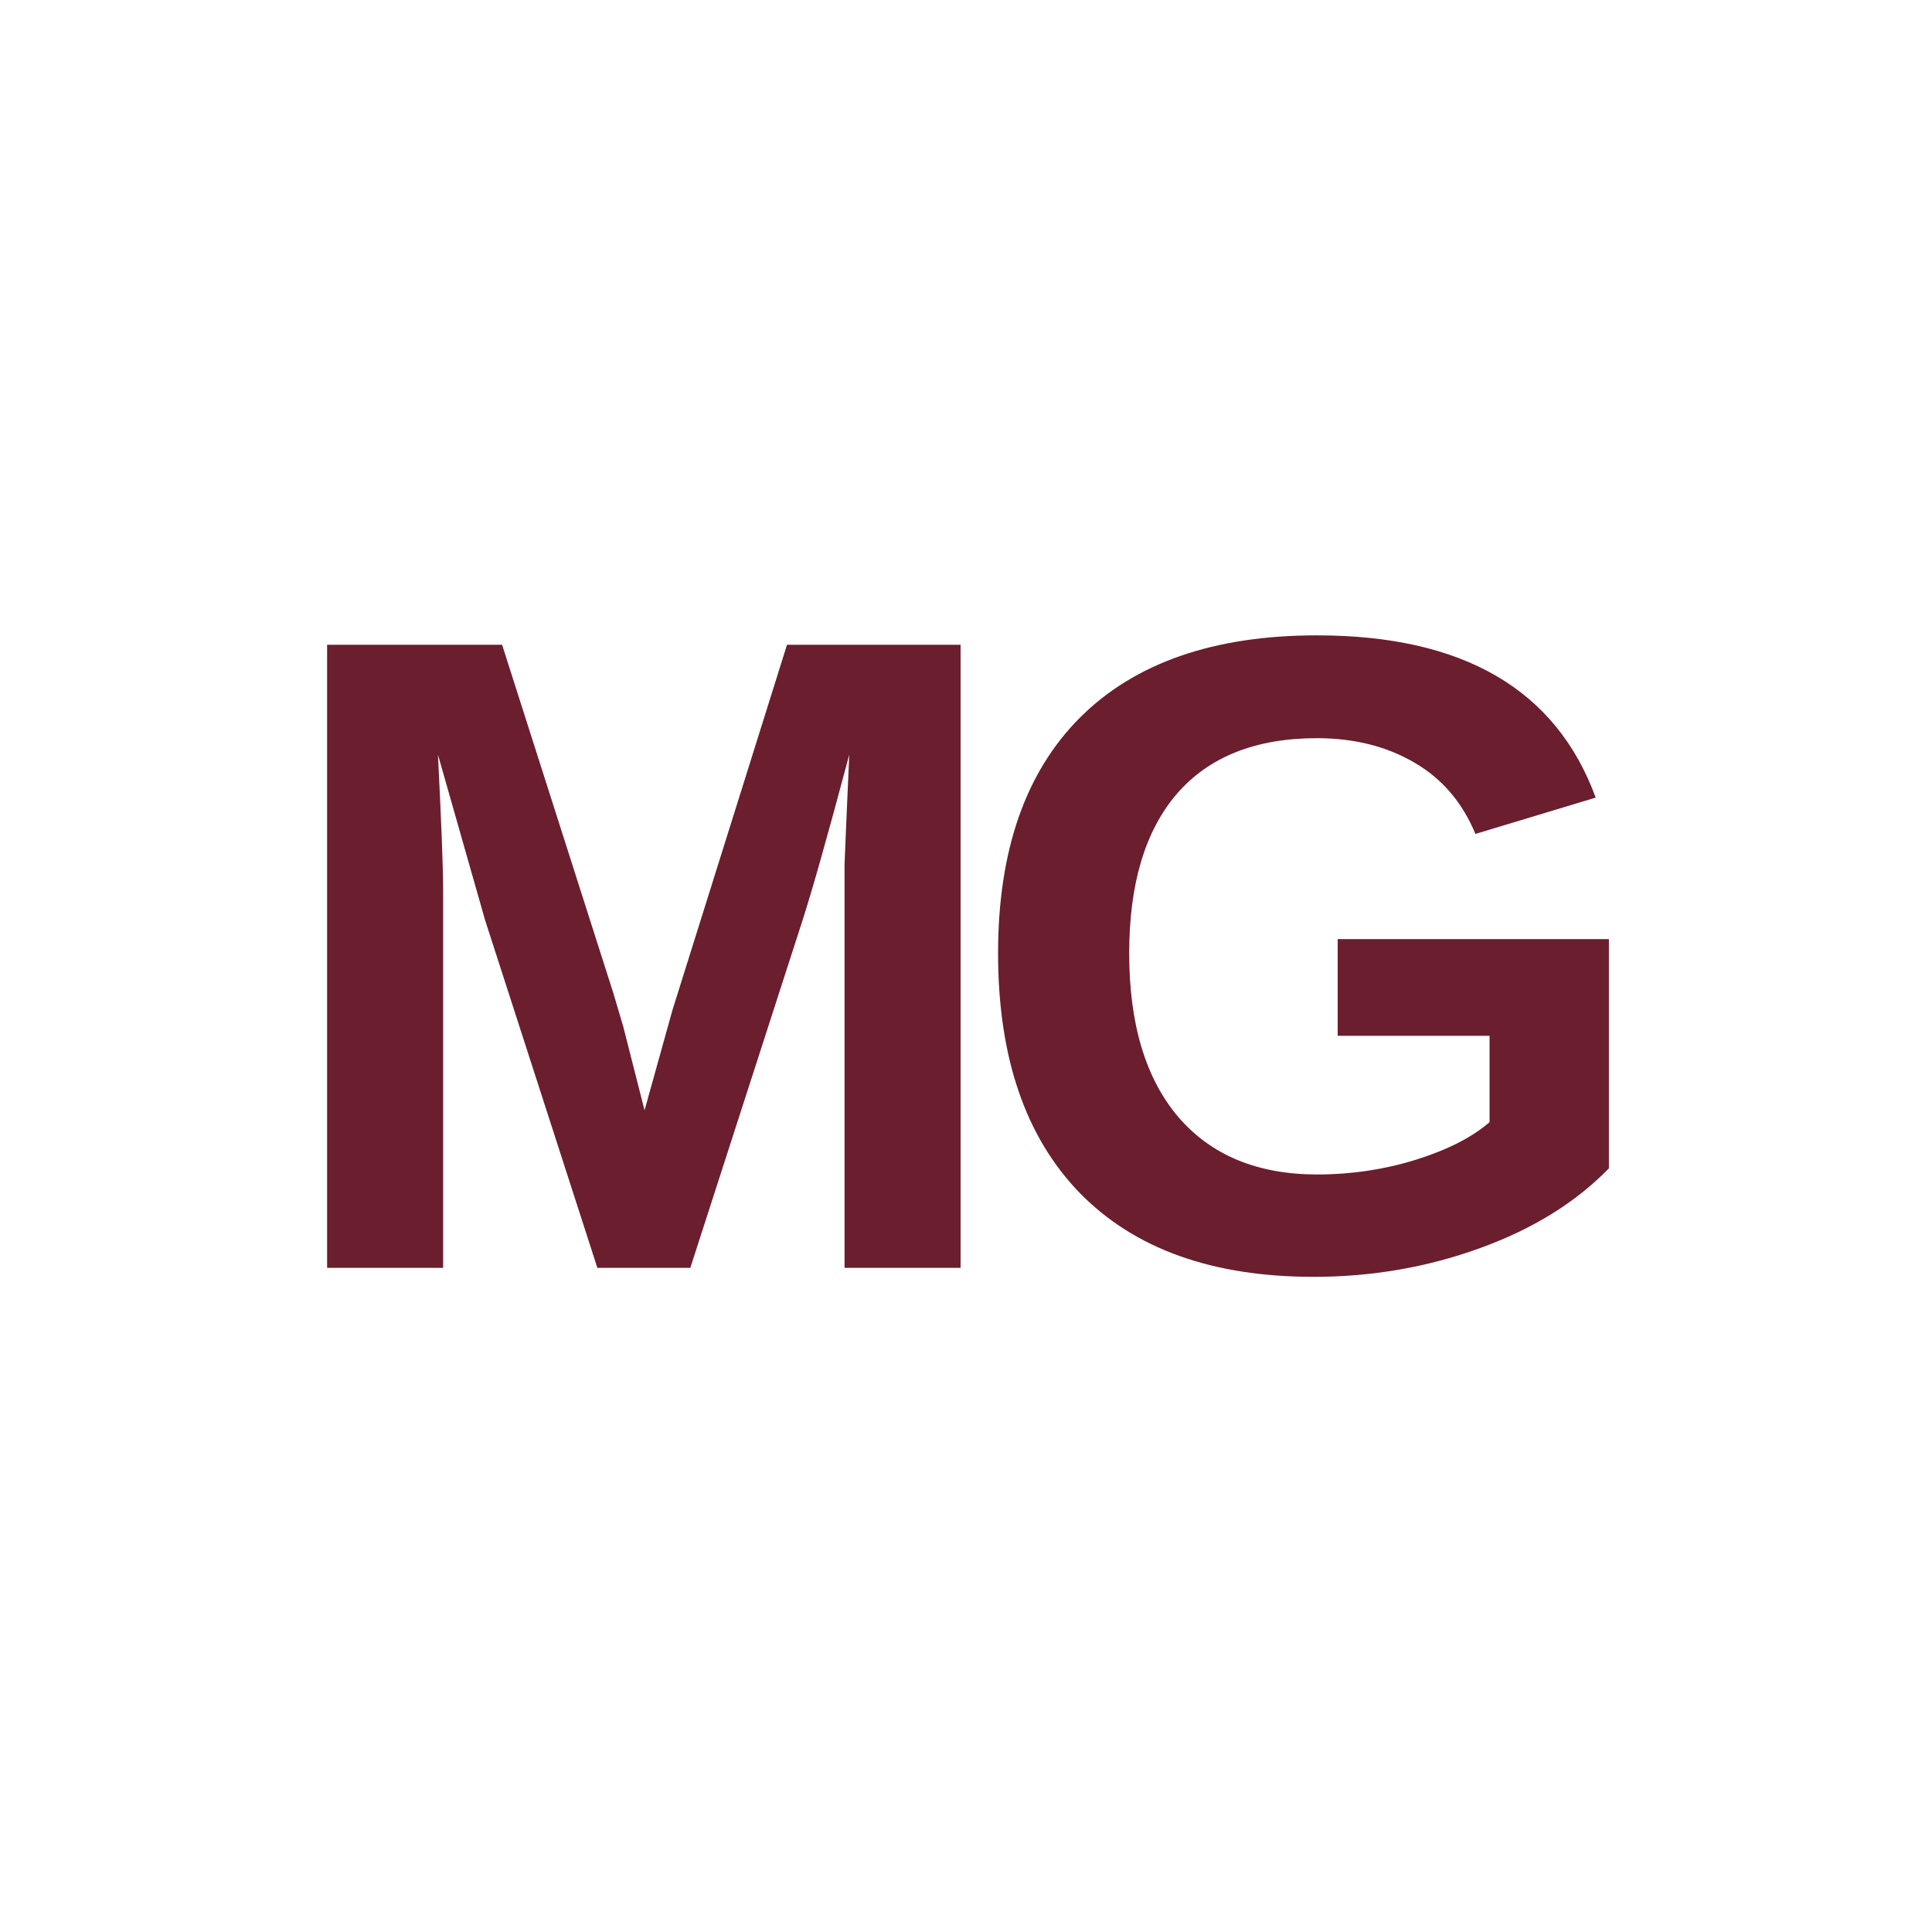
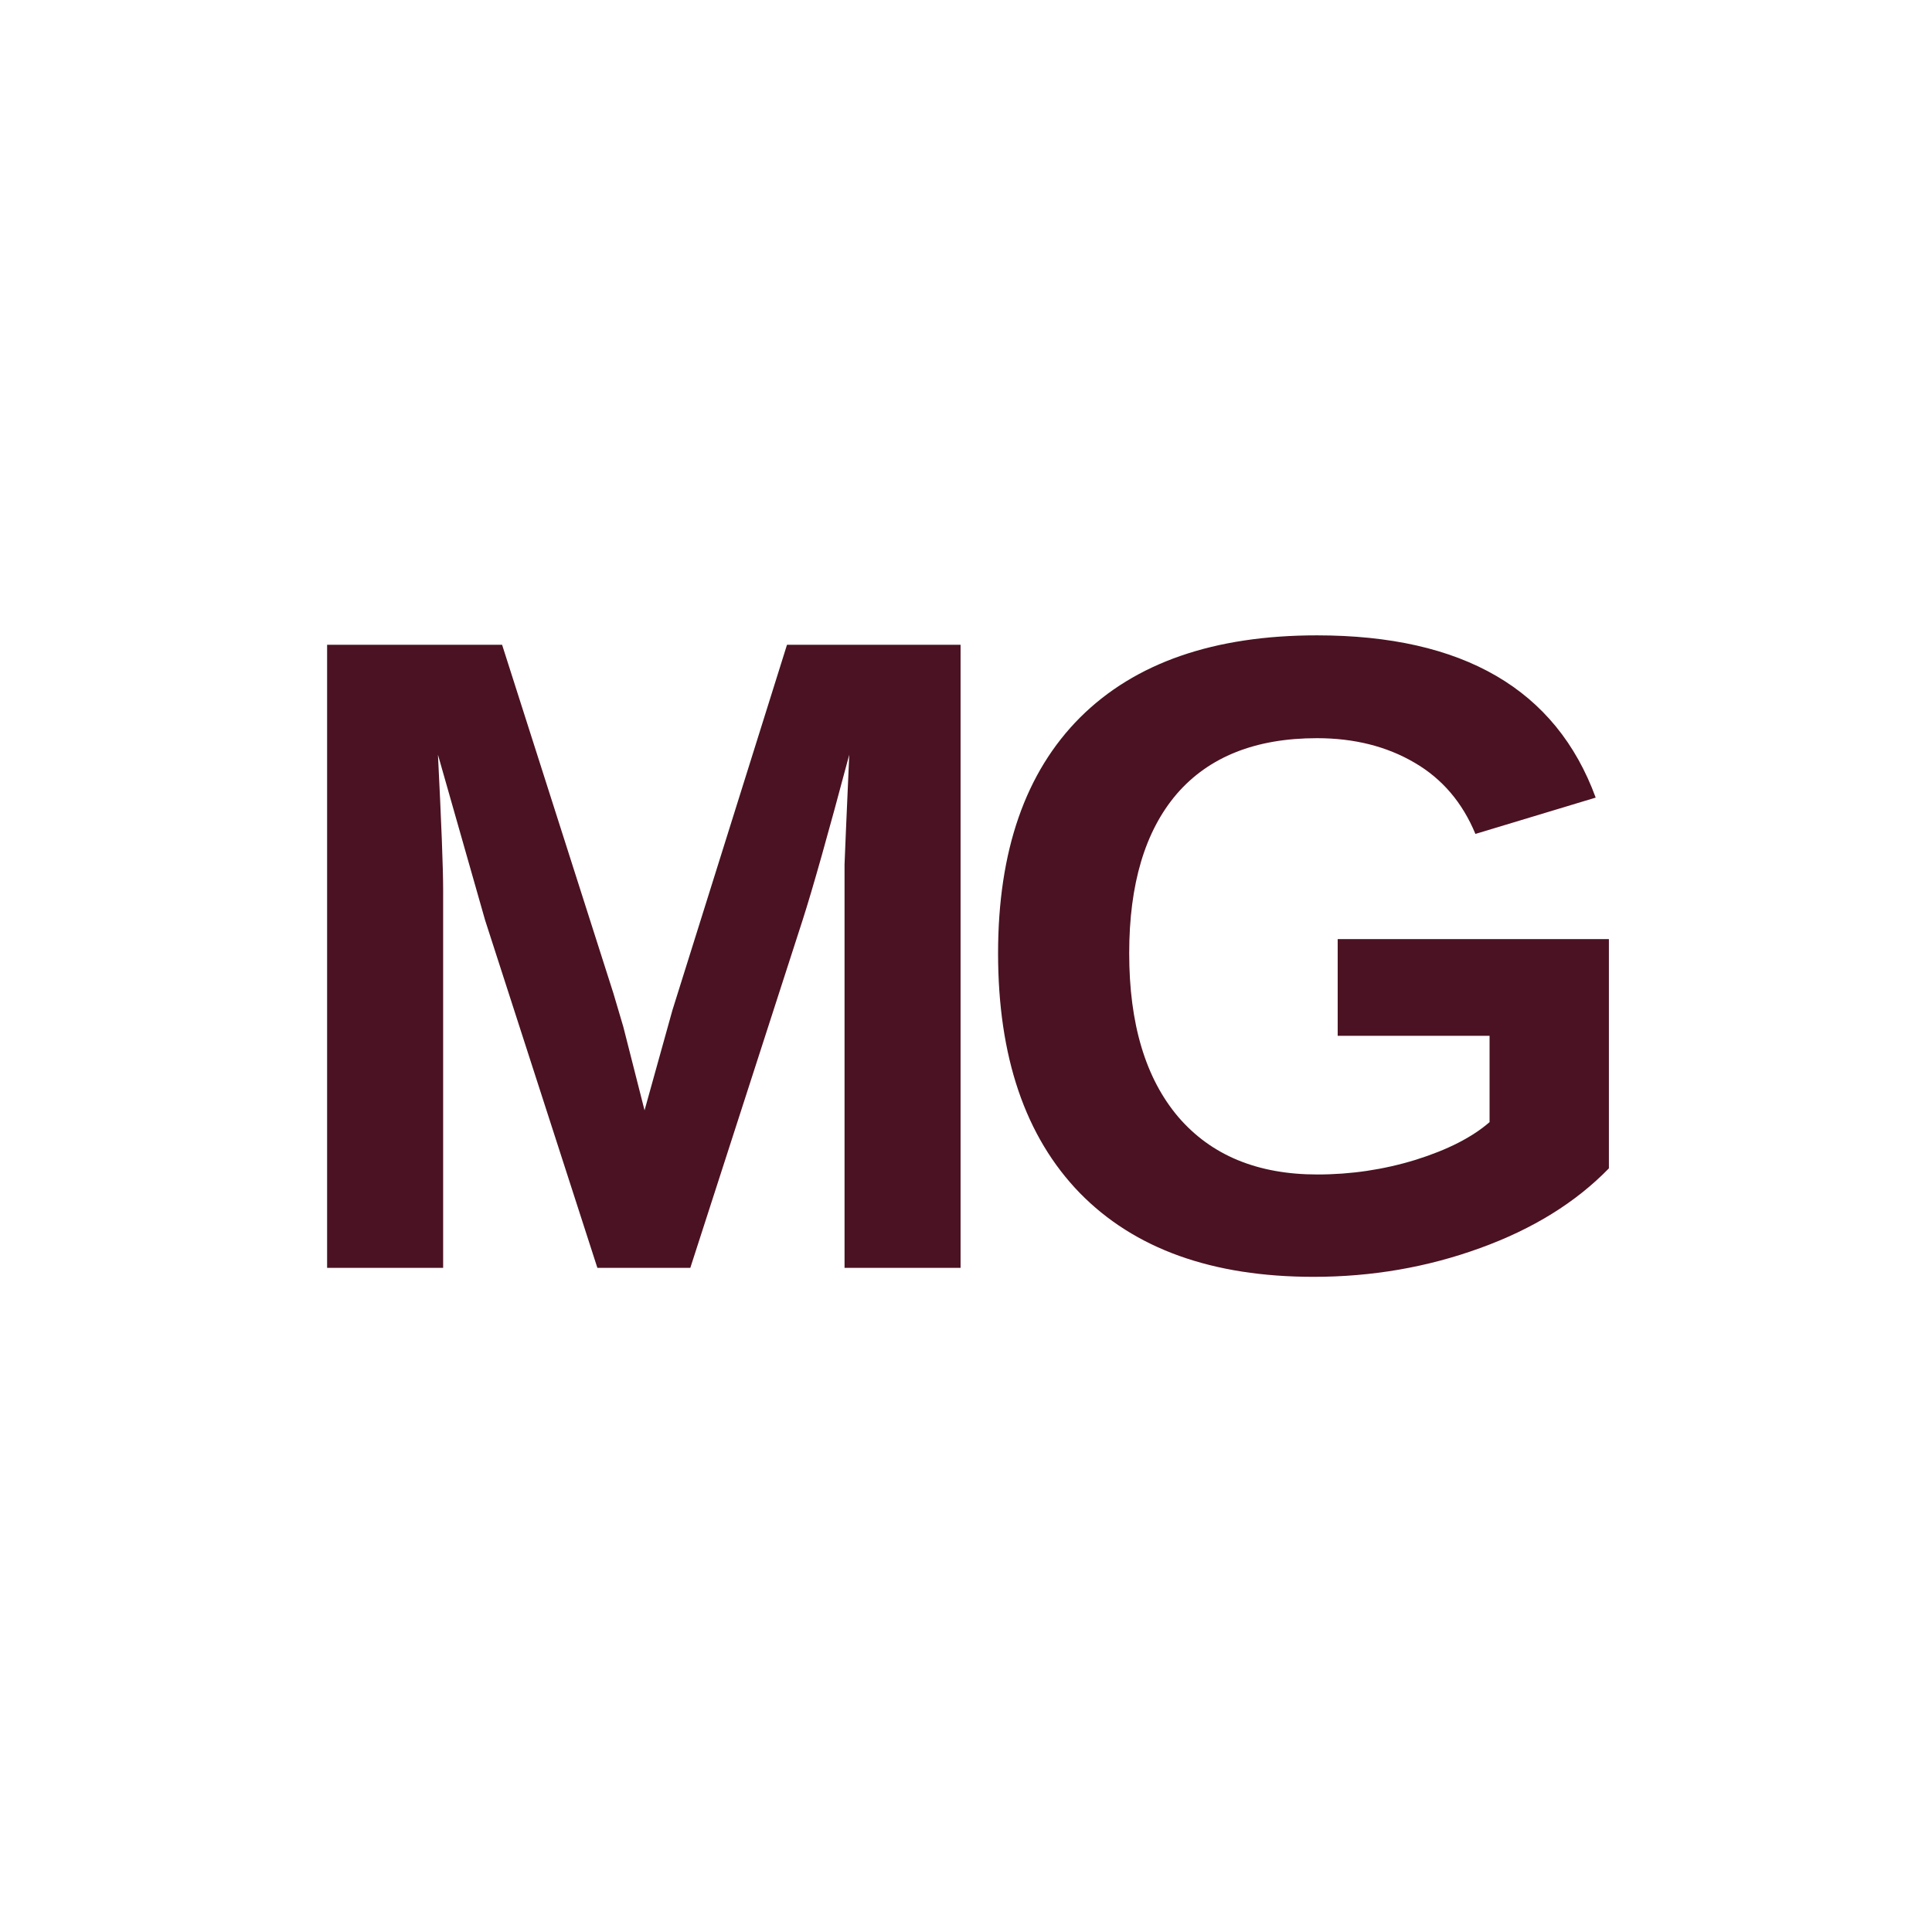
<svg xmlns="http://www.w3.org/2000/svg" viewBox="0 0 64 64">
-   <text x="32" y="42" text-anchor="middle" font-family="Arial, sans-serif" font-size="30" font-weight="800" letter-spacing="-2" fill="#6B1E2E">MG</text>
+   <text x="32" y="42" text-anchor="middle" font-family="Arial, sans-serif" font-size="30" font-weight="800" letter-spacing="-2" fill="#4A1222">MG</text>
</svg>
